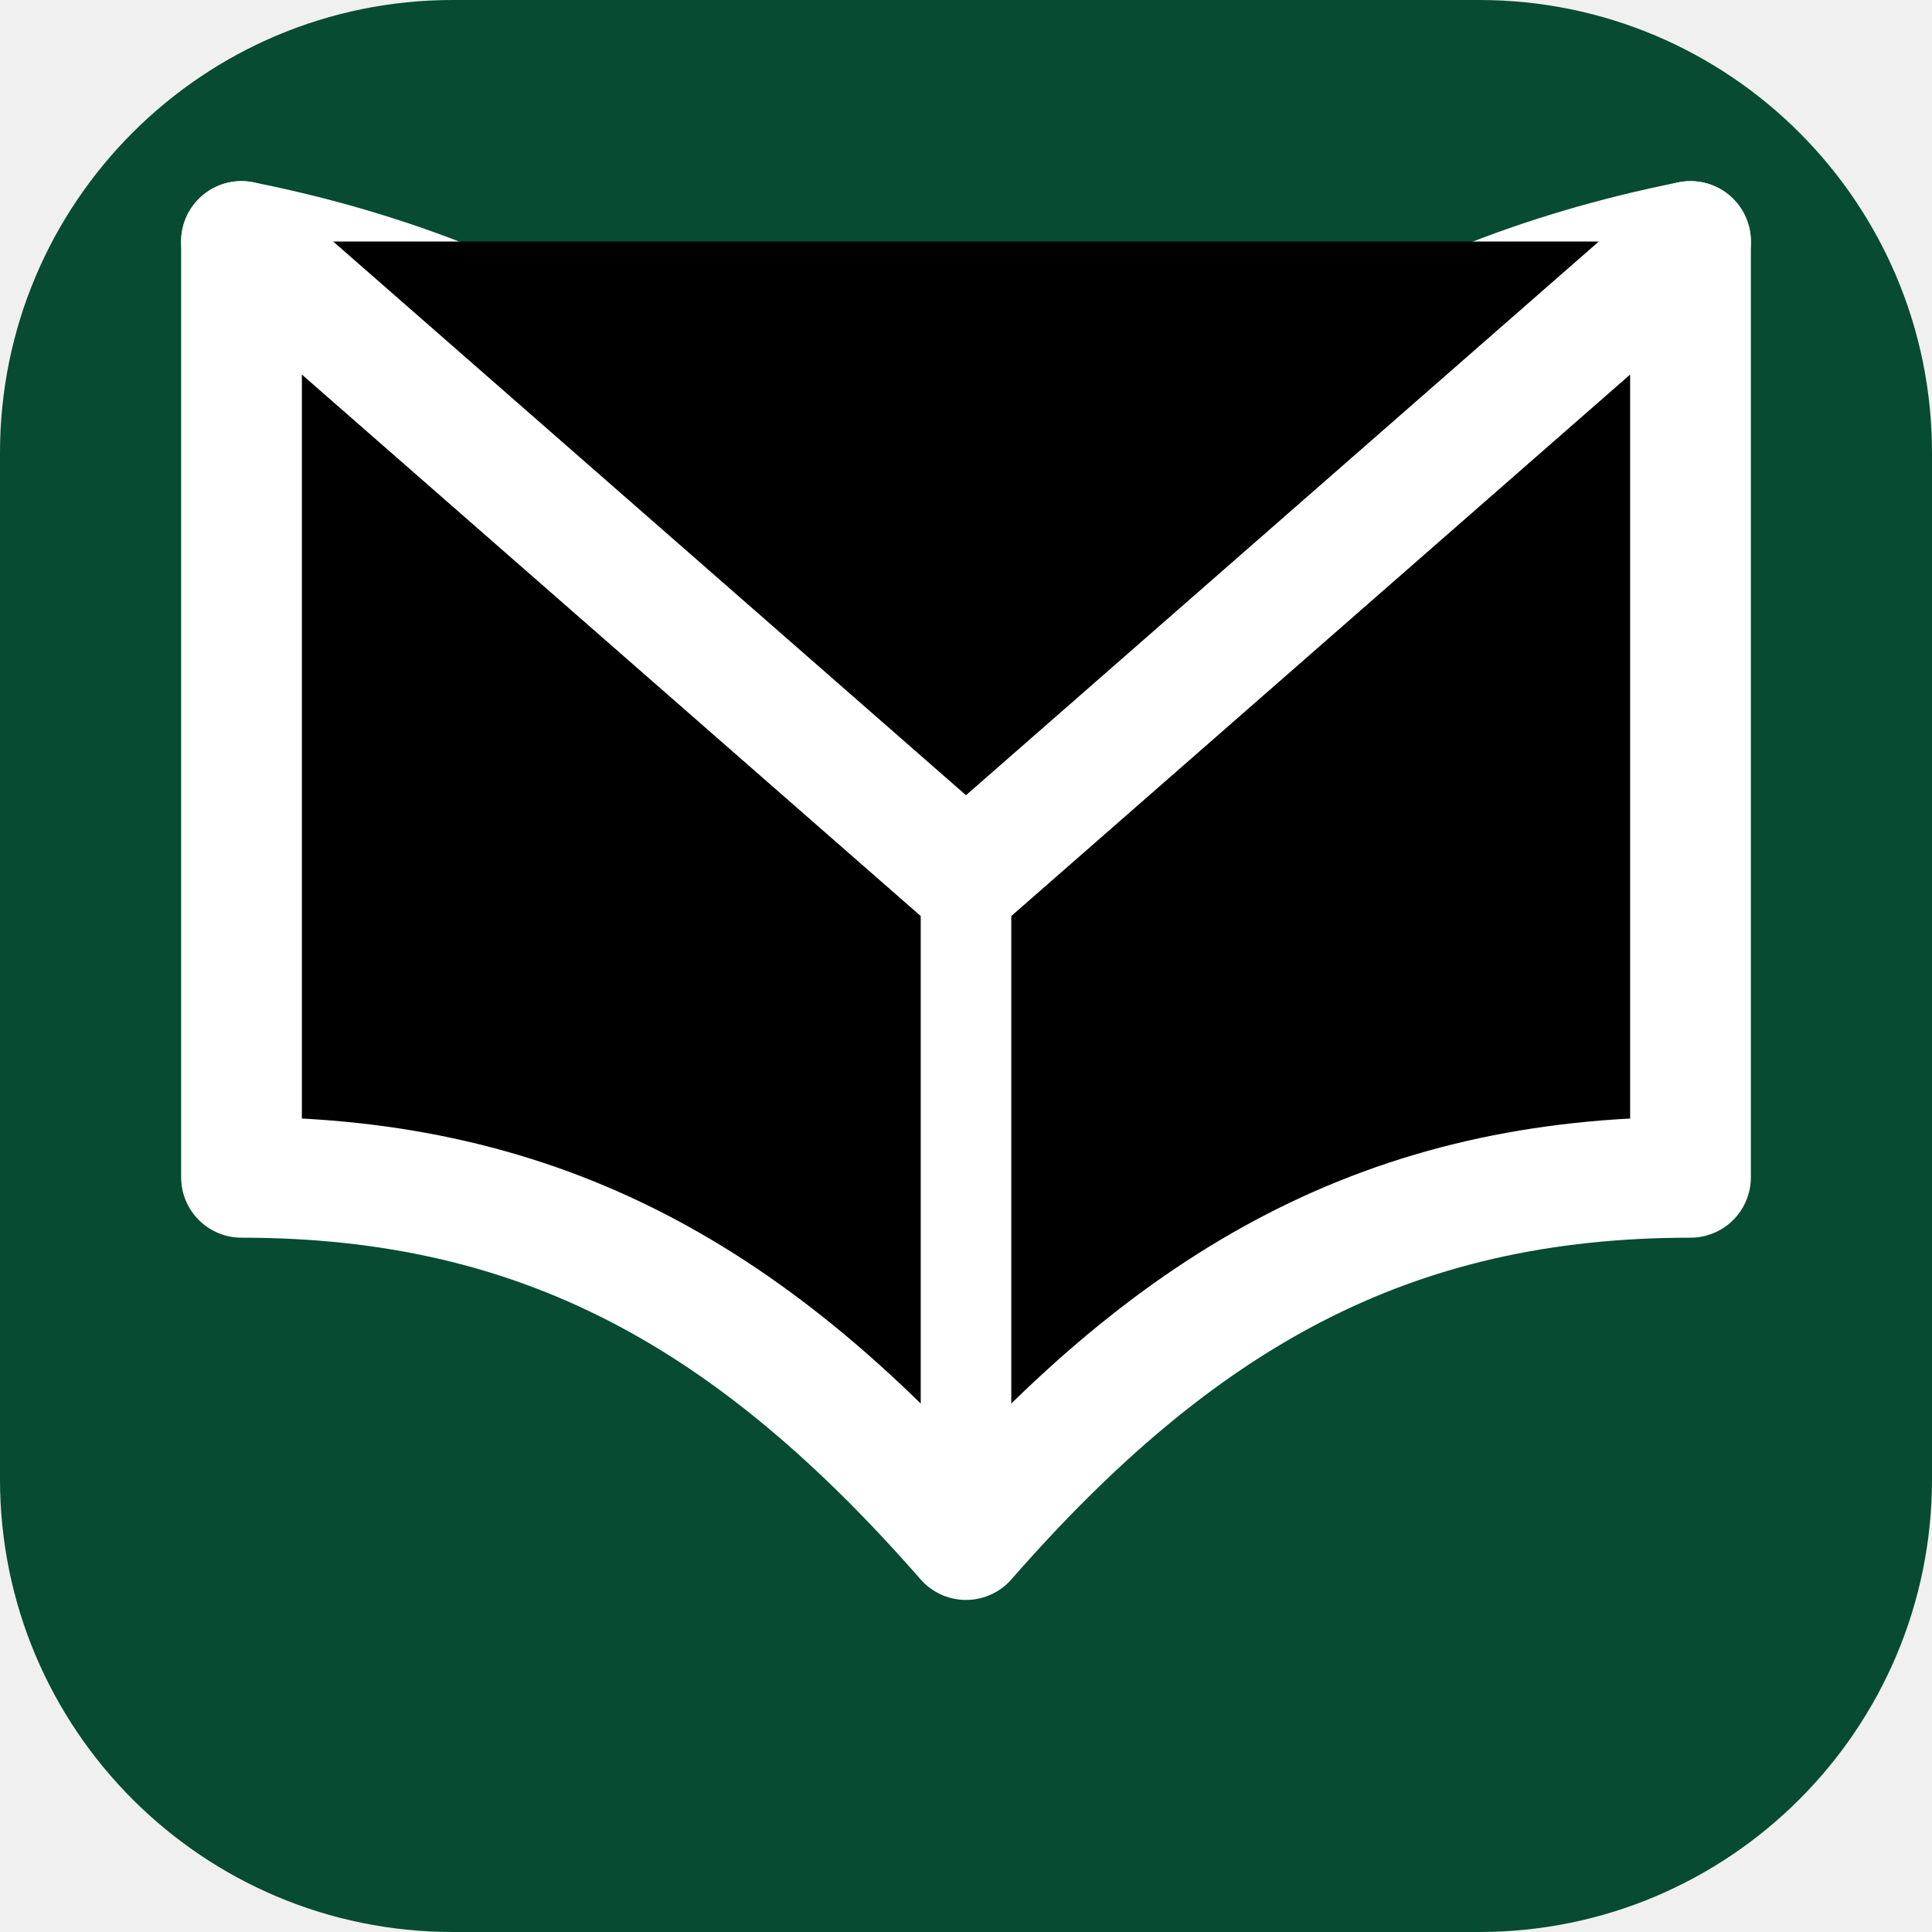
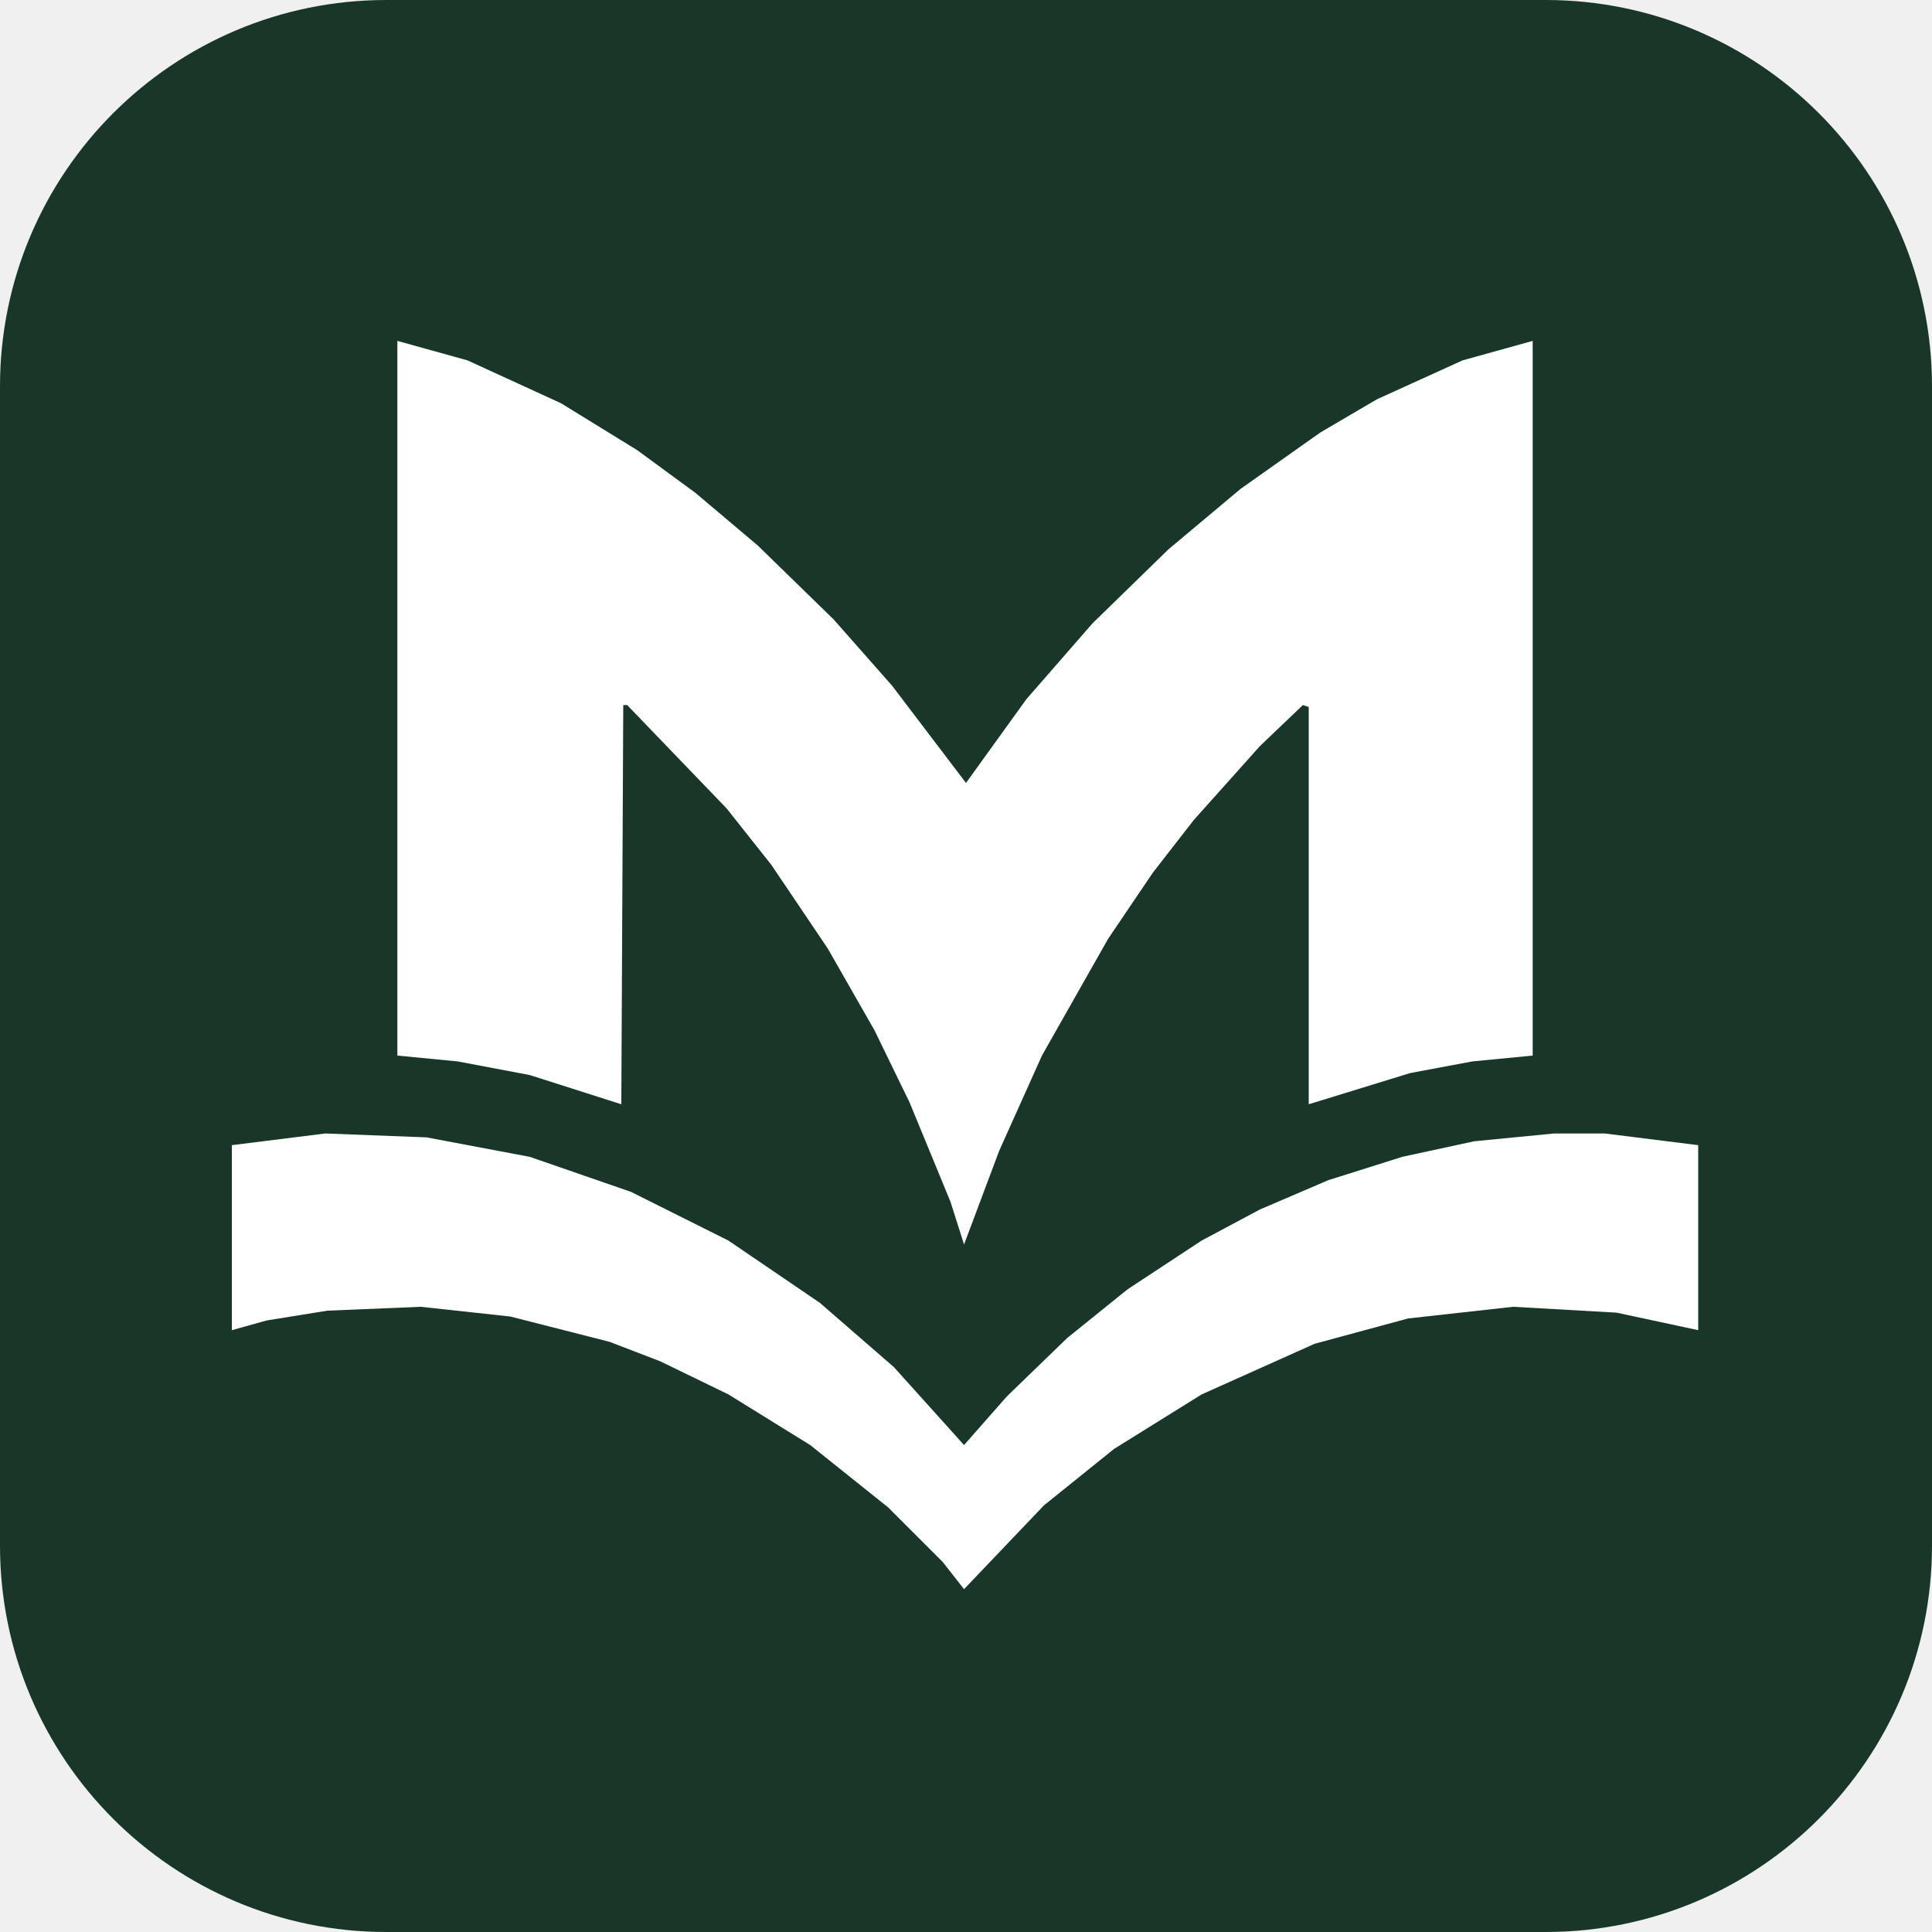
- <svg xmlns="http://www.w3.org/2000/svg" viewBox="0 0 64 64">
-   <rect width="64" height="64" rx="15" fill="#064b32" />
-   <path d="M9 10v27c8-2 15-1 23 7V22C24 14 17 11 9 10Z" fill="#fff" />
-   <path d="M55 10v27c-8-2-15-1-23 7V22c8-8 15-11 23-12Z" fill="#fff" />
-   <path d="M8 8c10 2 17 7 24 15 7-8 14-13 24-15v31c-10 0-17 4-24 12C25 43 18 39 8 39V8Z" stroke="#fff" stroke-width="4" stroke-linejoin="round" />
-   <path d="M8 8 32 29 56 8" stroke="#fff" stroke-width="4" stroke-linecap="round" stroke-linejoin="round" />
-   <path d="M32 29v22" stroke="#fff" stroke-width="3" stroke-linecap="round" />
+ <svg xmlns="http://www.w3.org/2000/svg" viewBox="0 0 100 100">
+   <rect width="100" height="100" rx="20" fill="#183729" />
+   <svg x="12" y="13" width="76" height="74" viewBox="0 0 754 642">
+     <path d="M 0 413 L 0 508 L 18 503 L 49 498 L 97 496 L 143 501 L 194 514 L 220 524 L 255 541 L 297 567 L 337 599 L 365 627 L 376 641 L 417 598 L 453 569 L 498 541 L 556 515 L 604 502 L 658 496 L 711 499 L 753 508 L 753 413 L 705 407 L 679 407 L 638 411 L 601 419 L 563 431 L 528 446 L 498 462 L 460 487 L 429 512 L 398 542 L 376 567 L 340 527 L 302 494 L 255 462 L 205 437 L 153 419 L 100 409 L 48 407 Z M 85 0 L 85 367 L 116 370 L 153 377 L 200 392 L 201 187 L 203 187 L 254 240 L 277 269 L 306 312 L 330 354 L 348 391 L 369 442 L 376 464 L 394 416 L 416 367 L 450 307 L 473 273 L 494 246 L 528 208 L 550 187 L 553 188 L 553 392 L 605 376 L 637 370 L 668 367 L 668 0 L 632 10 L 588 30 L 559 47 L 518 76 L 481 107 L 442 145 L 408 184 L 377 227 L 339 177 L 309 143 L 270 105 L 238 78 L 208 56 L 169 32 L 121 10 Z" fill="#fff" fill-rule="evenodd" />
+   </svg>
</svg>
